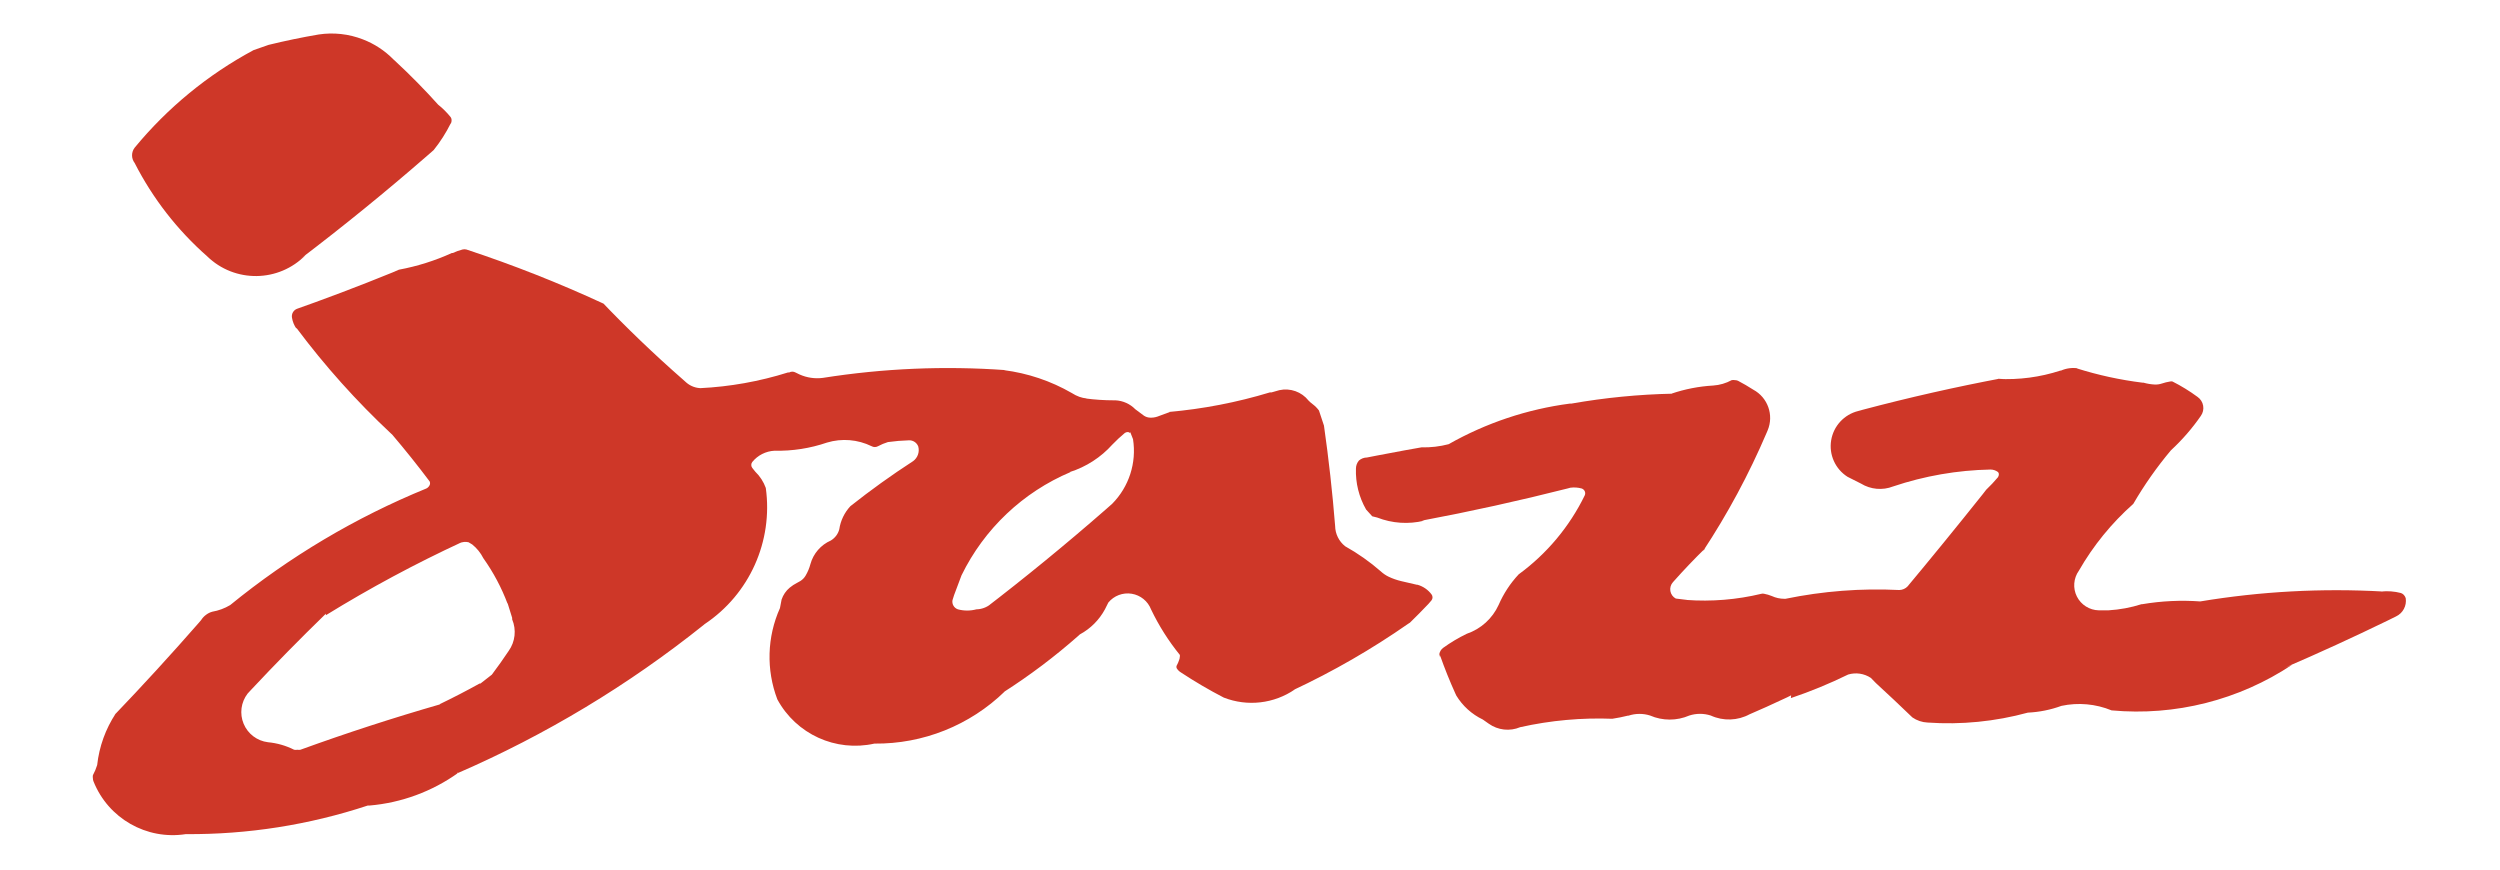
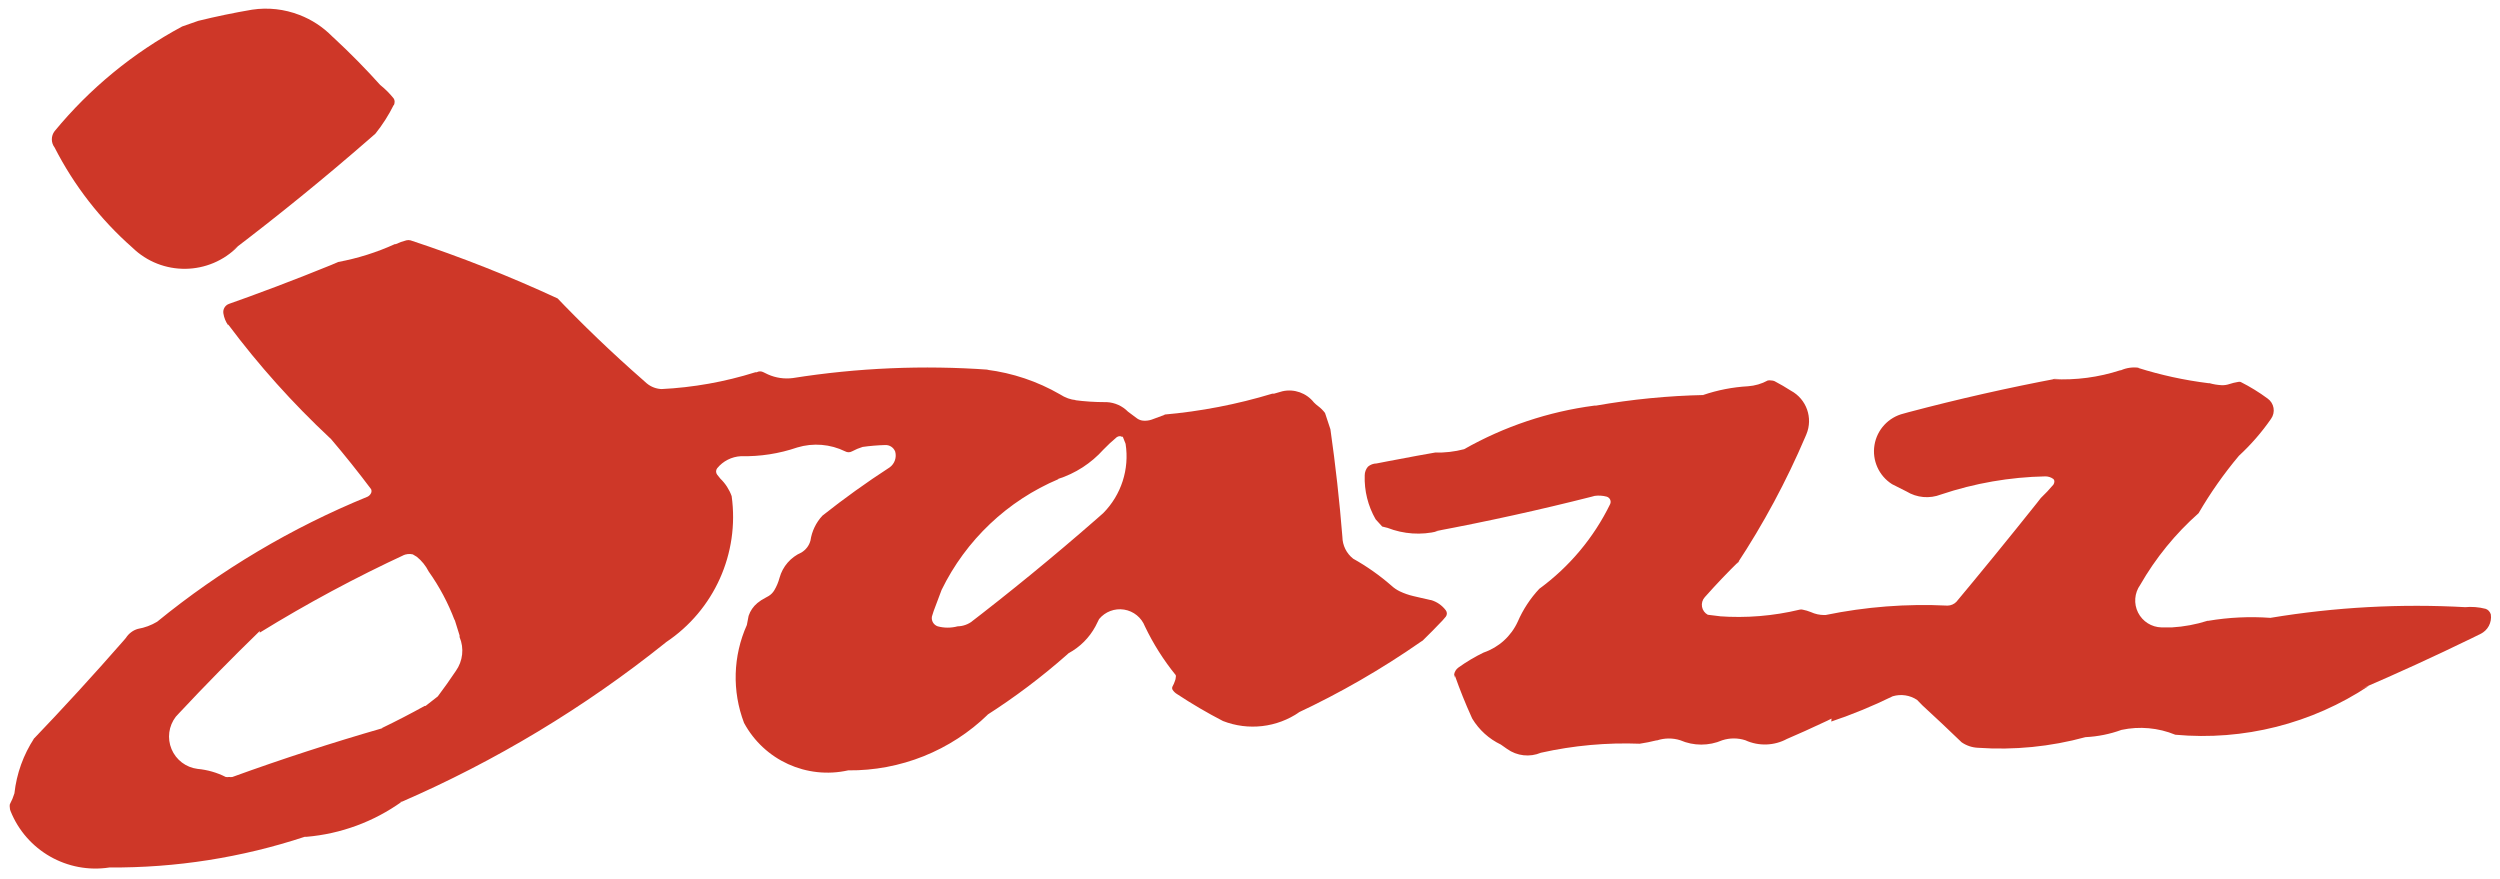
- <svg xmlns="http://www.w3.org/2000/svg" viewBox="-7.45 -2.70 199.40 69.36">
+ <svg xmlns="http://www.w3.org/2000/svg" viewBox="-0.772 -0.67 185.885 65.307">
  <path d="M448.27,487.16a.65.65,0,0,0,.05-.27h0a.43.43,0,0,0-.07-.22,6.34,6.34,0,0,0-1-1l.09.1q-1.7-1.9-3.57-3.63l-.09-.08a6.86,6.86,0,0,0-2.44-1.6h0a6.89,6.89,0,0,0-3.52-.39h0q-2,.34-4,.83l-1.2.42a31.72,31.72,0,0,0-9.48,7.78h0a1,1,0,0,0,0,1.22v0a25.12,25.12,0,0,0,5.78,7.44l0,0a5.56,5.56,0,0,0,7.86-.1l-.5.37q5.27-4,10.24-8.33l.47-.41a11.79,11.79,0,0,0,1.36-2.13h0" transform="translate(-419.75 -480.02)" style="fill:#CE3728;fill-rule:evenodd" />
  <path d="M555.14,533a37.78,37.78,0,0,0,4.57-1.88l0,0a2.16,2.16,0,0,1,1.81.27l.4.41q1.47,1.35,2.91,2.74h0a2.3,2.3,0,0,0,1.21.41h0a24,24,0,0,0,8-.79h0a9.07,9.07,0,0,0,2.68-.54h0a6.79,6.79,0,0,1,4,.36h0a22.33,22.33,0,0,0,14.4-3.64l-.64.26q4.16-1.79,8.23-3.77l.69-.34a1.38,1.38,0,0,0,.78-1.46h0a.7.7,0,0,0-.15-.26.59.59,0,0,0-.23-.15h0a4.49,4.49,0,0,0-1.59-.12h.16a66.21,66.21,0,0,0-14.58.79h0a19.35,19.35,0,0,0-4.62.22h-.06a10.85,10.85,0,0,1-2.64.49h0l-.77,0h0a2,2,0,0,1-1.59-3.16h0a21.21,21.21,0,0,1,4.34-5.33,30.49,30.49,0,0,1,3-4.27l0,0a16.54,16.54,0,0,0,2.39-2.75l0,0a1.08,1.08,0,0,0-.26-1.51,14,14,0,0,0-2-1.23.36.36,0,0,0-.2,0h0a4,4,0,0,0-.65.16h0a1.57,1.57,0,0,1-.57.08h0a4,4,0,0,1-.9-.15h-.09a29.43,29.43,0,0,1-5.23-1.14l.1,0a2.44,2.44,0,0,0-1.36.18l-.05,0a13.79,13.79,0,0,1-5,.66l.43-.07q-5.63,1.06-11.18,2.53l-.36.1a2.89,2.89,0,0,0-.86,5.25h0l1.07.54h0a2.89,2.89,0,0,0,2.56.23h0a26,26,0,0,1,7.77-1.35,1,1,0,0,1,.6.2.24.24,0,0,1,.07.17.44.44,0,0,1-.07.24h0a12.25,12.25,0,0,1-.94,1l-.28.36q-3.1,3.89-6.29,7.71l.3-.36a.94.94,0,0,1-.66.29h0a36.1,36.1,0,0,0-9.08.7l-.09,0a2.39,2.39,0,0,1-1-.22h0a3.2,3.2,0,0,0-.61-.18.4.4,0,0,0-.22,0h0a19.48,19.48,0,0,1-6,.49h.07l-.9-.11h0a.84.84,0,0,1-.23-1.3l.08-.09q1.21-1.36,2.51-2.63l-.2.26a59.81,59.81,0,0,0,5.09-9.47l.08-.19a2.56,2.56,0,0,0-1.15-3.24h0q-.59-.38-1.22-.71a.61.61,0,0,0-.24-.05.69.69,0,0,0-.26,0h0a3.58,3.58,0,0,1-1.47.43h0a12.56,12.56,0,0,0-3.34.65h.1a52.8,52.8,0,0,0-8.07.79l-.12,0a26.64,26.64,0,0,0-9.68,3.24h0a7.75,7.75,0,0,1-2.17.25l.85-.15q-2.19.38-4.37.8l-.82.16a1,1,0,0,0-.64.24,1,1,0,0,0-.24.64h0a6.14,6.14,0,0,0,.81,3.27h0l.49.54.4.1h0a6.22,6.22,0,0,0,3.74.25l-.21,0q5.86-1.1,11.65-2.57l.22-.06a2.28,2.28,0,0,1,.9.06.42.42,0,0,1,.25.22.4.4,0,0,1,0,.33v0a17.08,17.08,0,0,1-5.27,6.3l0,0a8.58,8.58,0,0,0-1.6,2.44v0a4.33,4.33,0,0,1-2.54,2.3h0a12.64,12.64,0,0,0-1.88,1.12l0,0a.79.79,0,0,0-.31.5l.06.25,0-.14q.55,1.56,1.23,3.06l.06.13a5,5,0,0,0,2.12,1.92h0l.47.33h0a2.59,2.59,0,0,0,2.51.28h0a28.69,28.69,0,0,1,7.39-.67h-.05c.42-.06.84-.15,1.25-.25h.05a2.82,2.82,0,0,1,.87-.14h0a2.77,2.77,0,0,1,.85.13h0a3.94,3.94,0,0,0,3.13,0h0a2.79,2.79,0,0,1,1.71,0h0a3.48,3.48,0,0,0,3.12-.11l-.36.16q1.68-.72,3.33-1.5l.32-.16" transform="translate(-419.75 -480.02)" style="fill:#CE3728;fill-rule:evenodd" />
  <path d="M448.77,539a86.56,86.56,0,0,0,19.66-11.84l.07-.06a11.2,11.2,0,0,0,4.88-10.86h0a3.41,3.41,0,0,0-.84-1.3h0l-.24-.3h0a.39.39,0,0,1,0-.47h0a2.44,2.44,0,0,1,1.77-.9h0a12.08,12.08,0,0,0,4.19-.65h0a4.89,4.89,0,0,1,3.56.29h0a.52.52,0,0,0,.51,0h0a4.39,4.39,0,0,1,.79-.33h0a15.38,15.38,0,0,1,1.67-.14.76.76,0,0,1,.75.49,1.09,1.09,0,0,1-.41,1.17h0q-2.59,1.68-5,3.59a3.45,3.45,0,0,0-.89,1.85h0a1.47,1.47,0,0,1-.24.5h0a1.56,1.56,0,0,1-.43.39h0a2.89,2.89,0,0,0-1.63,1.88h0a3.62,3.62,0,0,1-.39.93h0a1.25,1.25,0,0,1-.41.42h0l-.27.15h0a3.19,3.19,0,0,0-.58.38,2.1,2.1,0,0,0-.65.95l-.13.68v0a9.52,9.52,0,0,0-.21,7.28v0a7.05,7.05,0,0,0,7.74,3.53h0a14.71,14.71,0,0,0,10.4-4.16l-.13.08a48.53,48.53,0,0,0,6-4.52l.12-.11a4.93,4.93,0,0,0,2-2h0l.27-.54h0a2,2,0,0,1,3.41.55v0a18.23,18.23,0,0,0,2.29,3.62v0a.3.3,0,0,1,0,.17h0a.72.72,0,0,1-.06.26h0a2.11,2.11,0,0,1-.18.41h0a.26.26,0,0,0,0,.24h0a1,1,0,0,0,.34.33l0,0q1.65,1.09,3.41,2l0,0a6.1,6.1,0,0,0,5.68-.66l-.18.08a62.24,62.24,0,0,0,9.21-5.31l.14-.09q.75-.73,1.47-1.49l0,0,.25-.29h0a.39.39,0,0,0,0-.47,2.12,2.12,0,0,0-1.12-.77h-.05l-1.25-.29h0a5,5,0,0,1-1-.35h0a2.55,2.55,0,0,1-.63-.43h0a16.79,16.79,0,0,0-2.84-2h0a2.1,2.1,0,0,1-.8-1.62h0q-.32-4-.89-8l-.4-1.21h0a2.5,2.5,0,0,0-.51-.51h0a2.6,2.6,0,0,1-.32-.28h0a2.33,2.33,0,0,0-2.33-.83l-.63.18-.13,0a39.79,39.79,0,0,1-8.08,1.56h.11l-1,.37h0a1.58,1.58,0,0,1-.61.08h0a.93.93,0,0,1-.45-.15l-.07-.05-.71-.53.08.06a2.38,2.38,0,0,0-1.58-.71h-.12q-1.14,0-2.28-.15h.11a2.38,2.38,0,0,1-.59-.13h0a2.9,2.9,0,0,1-.6-.3h0a14.53,14.53,0,0,0-5.44-1.83h.15a63.94,63.94,0,0,0-14.57.62h0a3.45,3.45,0,0,1-1.85-.27h0l-.33-.16a.52.52,0,0,0-.51,0l-.1,0a27.85,27.85,0,0,1-7,1.25h.09a1.84,1.84,0,0,1-1.18-.44l-.28-.25q-3.43-3-6.6-6.33l.27.28a102.4,102.4,0,0,0-10.94-4.32h0a.63.63,0,0,0-.31,0h0a4.48,4.48,0,0,0-.78.28l-.07,0a18.23,18.23,0,0,1-4.22,1.33l-.51.22q-4.05,1.65-8.18,3.1l.59-.21a.64.64,0,0,0-.43.73h0a2.09,2.09,0,0,0,.35.86l0-.06a64,64,0,0,0,7.57,8.45l.06.05q1.55,1.82,3,3.75a.35.35,0,0,1,0,.29.57.57,0,0,1-.26.27h0a61.72,61.72,0,0,0-15.65,9.3h0a4.15,4.15,0,0,1-1.43.53h0a1.47,1.47,0,0,0-.5.25h0a1.55,1.55,0,0,0-.39.42l-.17.2q-3.33,3.81-6.83,7.46l.19-.21a9.32,9.32,0,0,0-1.48,4.11v0a4.44,4.44,0,0,1-.34.81h0a.71.71,0,0,0,0,.26h0a.63.63,0,0,0,.05.24h0a6.8,6.8,0,0,0,7.36,4.2h0a45.2,45.2,0,0,0,14.51-2.28l.14,0a14.27,14.27,0,0,0,7.08-2.61l-.08,0m53.65-27.11a.23.23,0,0,0-.17-.07h0a.43.43,0,0,0-.23.07l0,0a11.91,11.91,0,0,0-1,.93l0,0a7.69,7.69,0,0,1-3.39,2.19l.06,0a17.07,17.07,0,0,0-8.7,8.24l0,0-.59,1.57-.13.41a.65.65,0,0,0,.43.73h0a2.85,2.85,0,0,0,1.48,0h0a1.82,1.82,0,0,0,1.11-.4l-.56.43q5-3.83,9.77-8l.51-.45a6,6,0,0,0,1.66-5.15h0l-.22-.56Zm-49.63,13.64a16.05,16.05,0,0,0-1.94-3.65,3.33,3.33,0,0,0-.88-1.09l-.3-.18h0a1.11,1.11,0,0,0-.73.08l.22-.1a104,104,0,0,0-10.87,5.84l0-.12q-3.09,3-6,6.11l-.24.26a2.42,2.42,0,0,0,1.62,3.88h0a5.83,5.83,0,0,1,2.09.6h0a.68.68,0,0,0,.26,0h0a.63.63,0,0,0,.24,0h0q5.51-2,11.17-3.63l-.07,0q1.62-.78,3.19-1.65l.07,0,.91-.71,0,0q.7-.93,1.34-1.89l0,0a2.6,2.6,0,0,0,.28-2.52l0-.12q-.2-.61-.38-1.22Z" transform="translate(-419.75 -480.02)" style="fill:#CE3728;fill-rule:evenodd" />
</svg>
